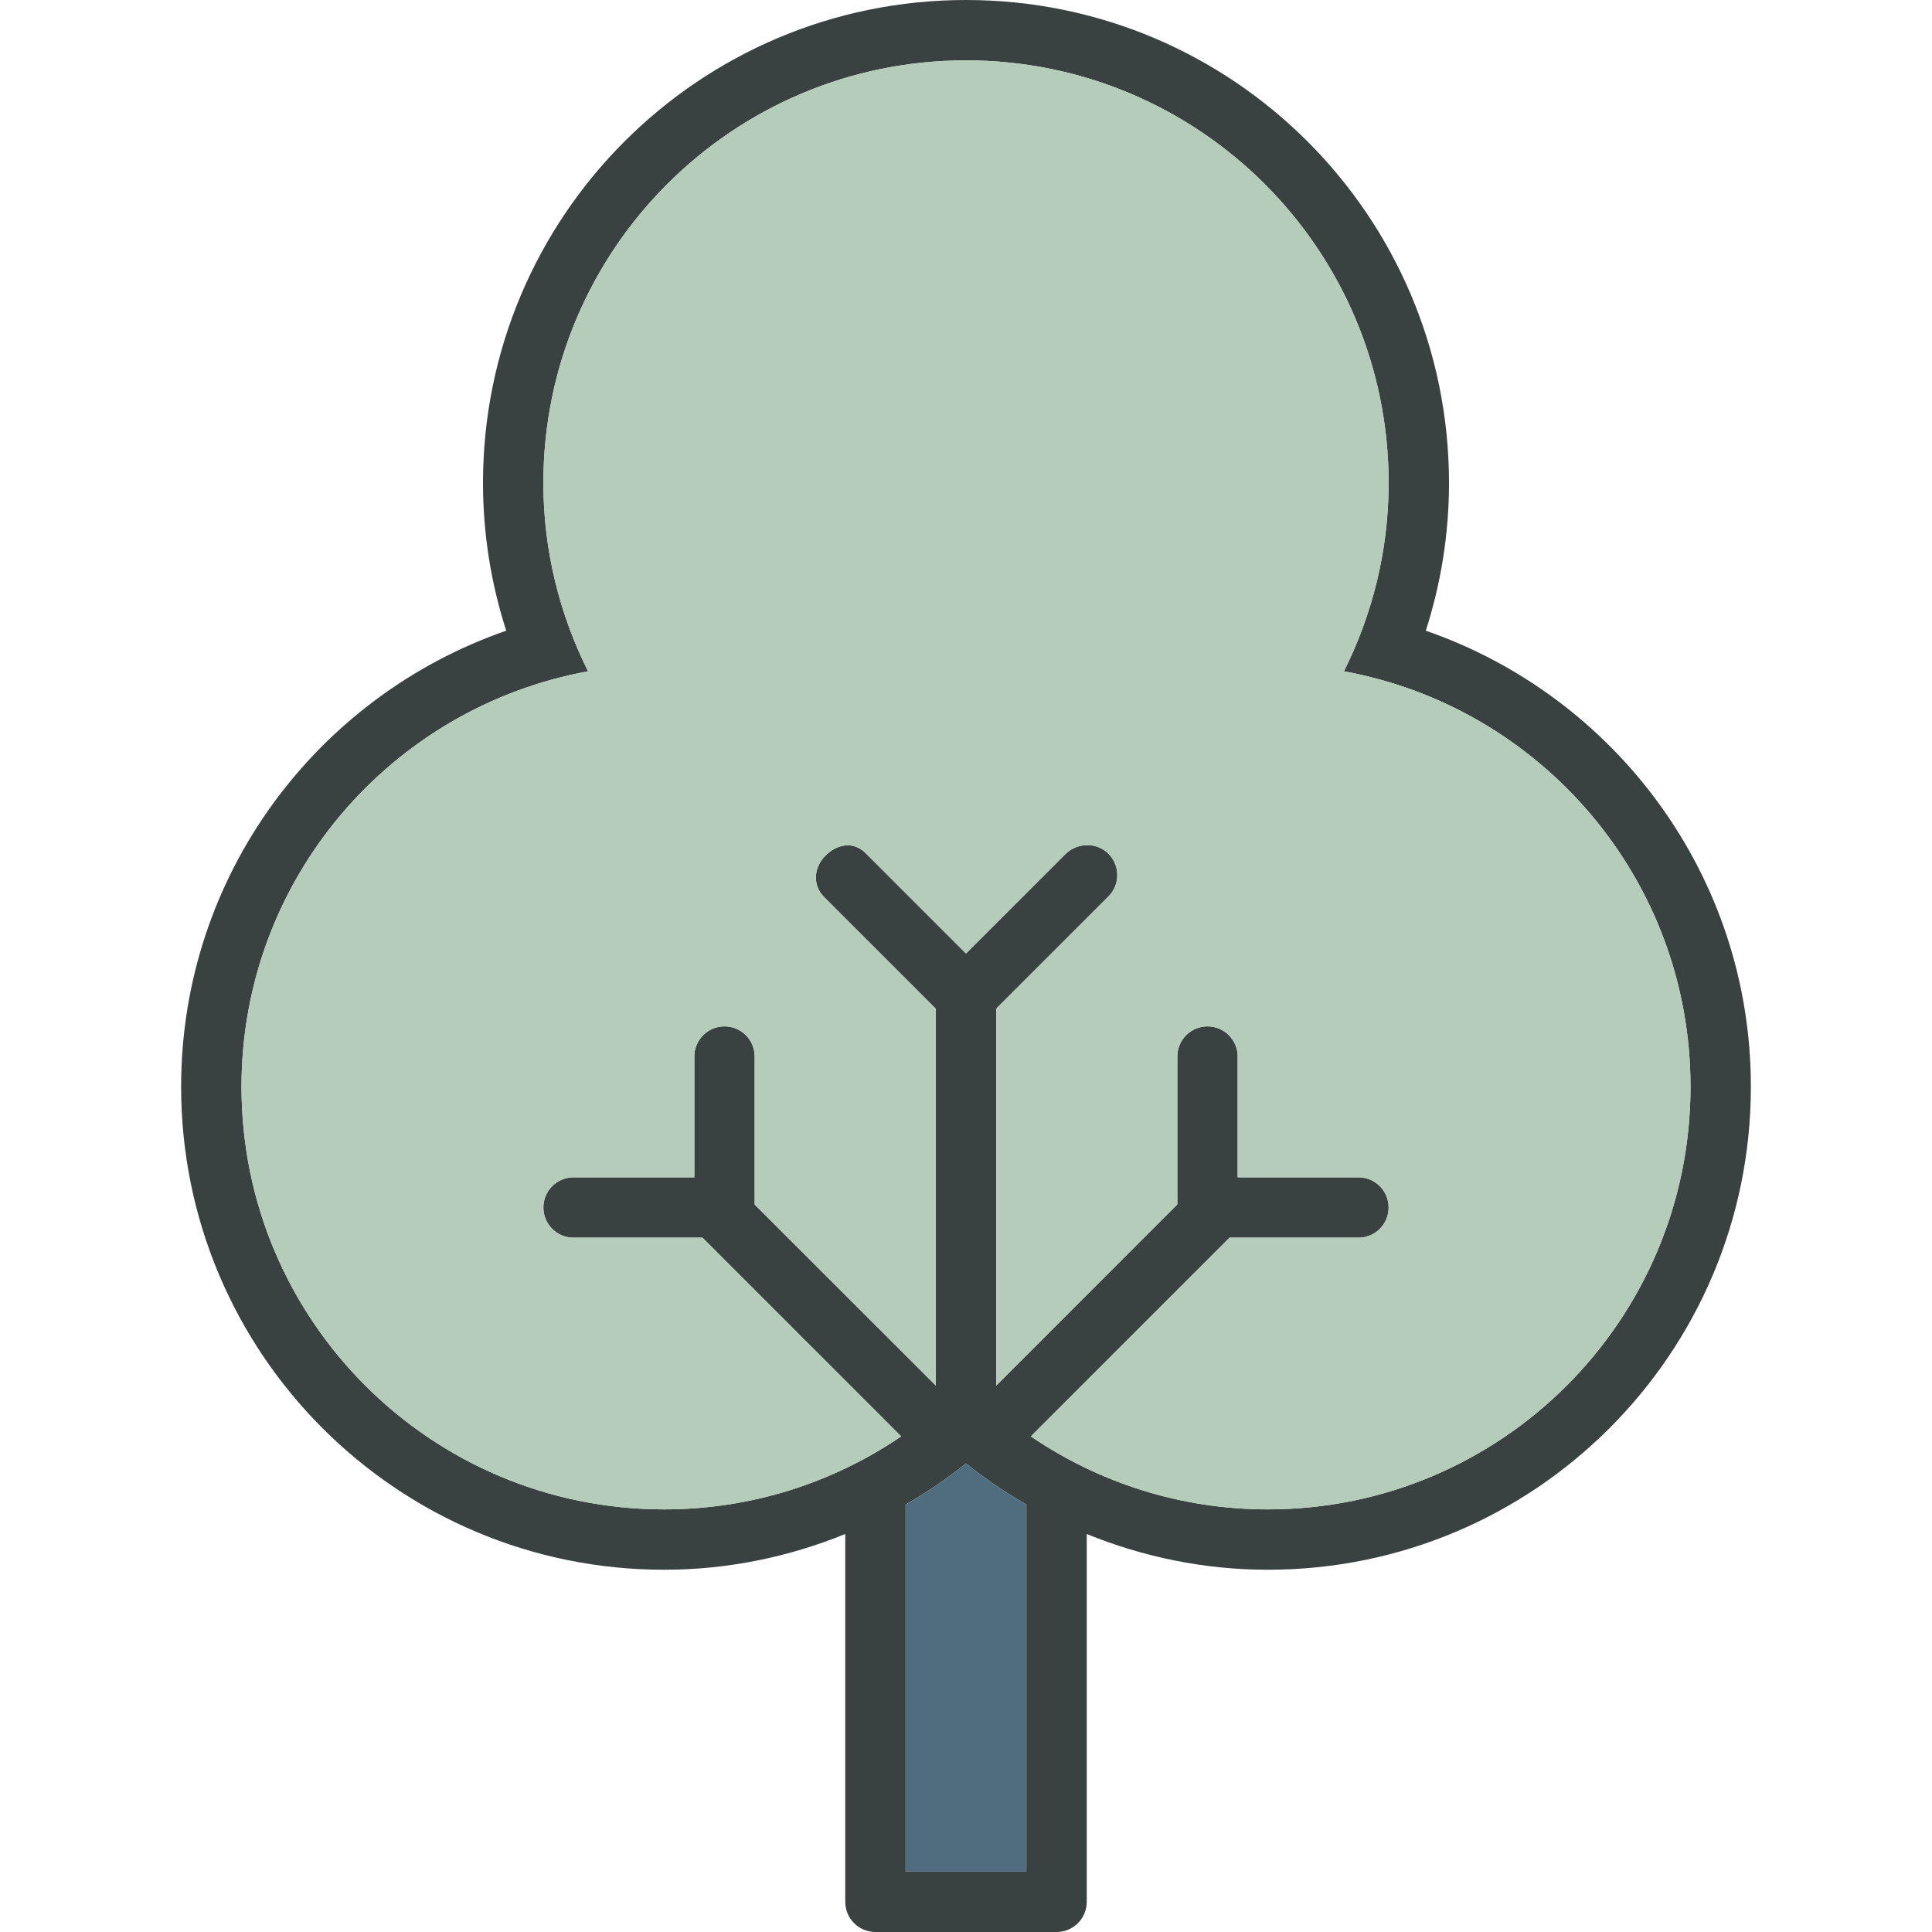
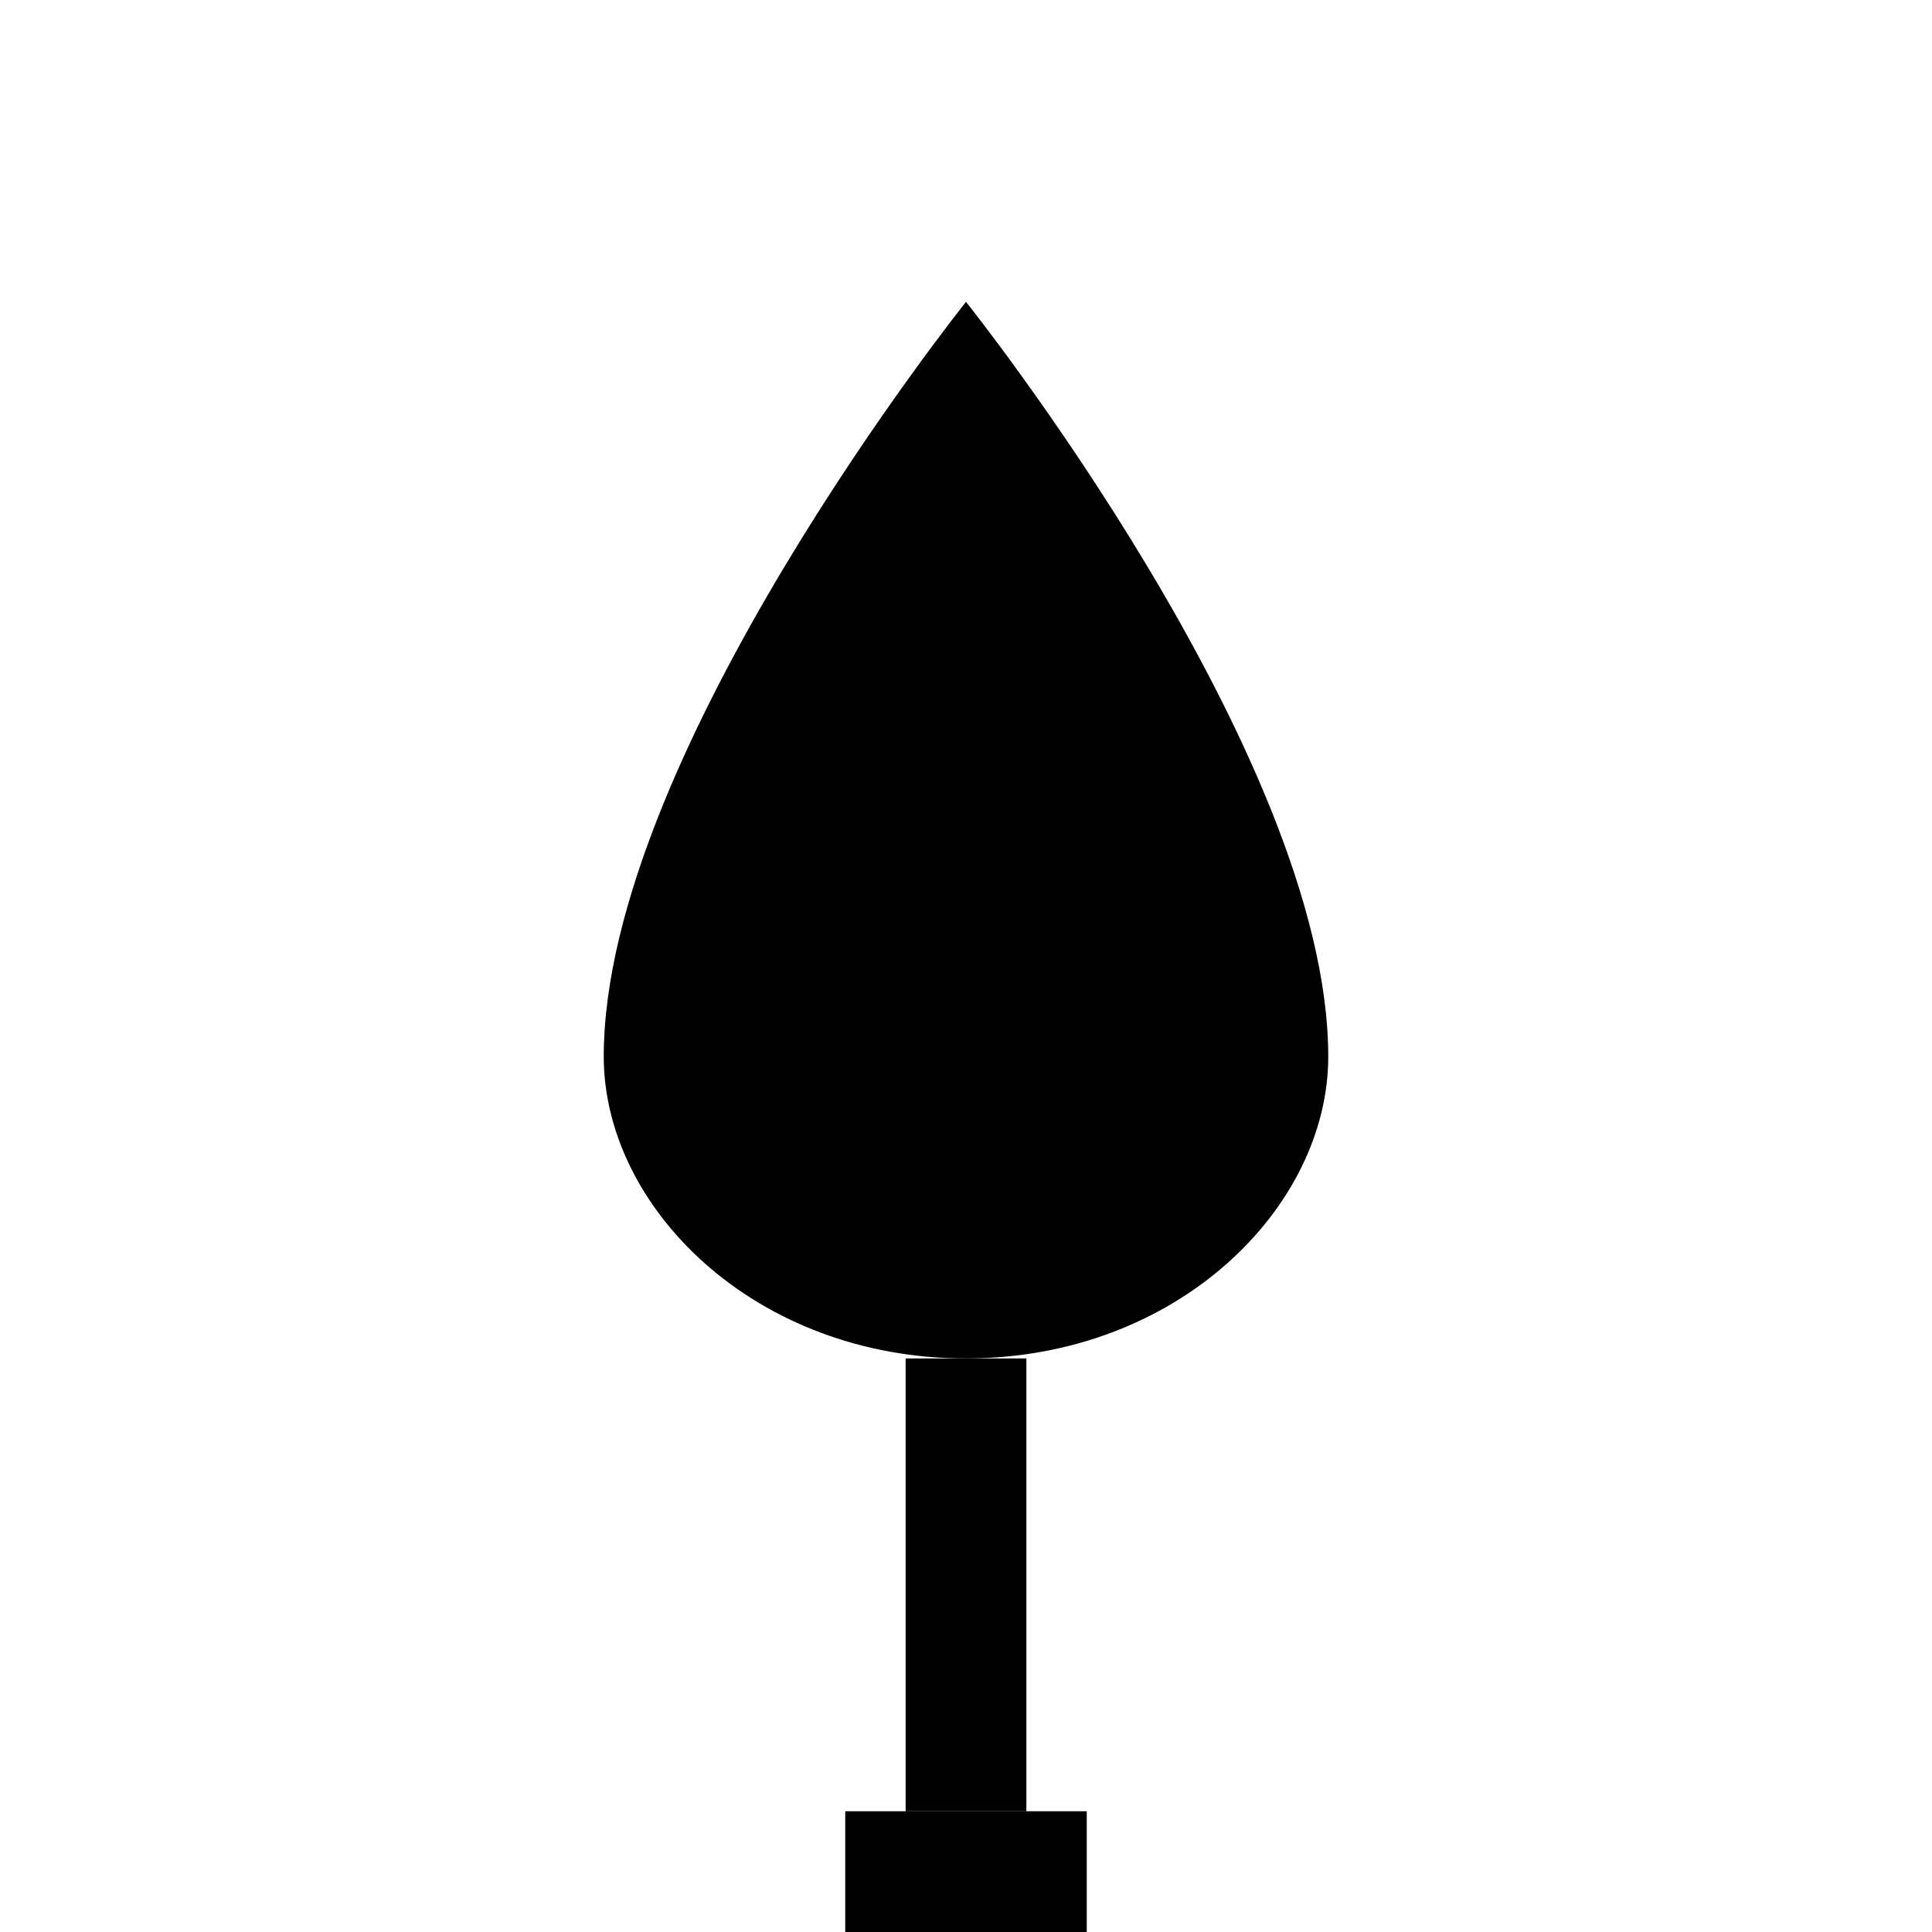
- <svg xmlns="http://www.w3.org/2000/svg" version="1.0" id="Layer_1" width="800px" height="800px" viewBox="0 0 64 64" enable-background="new 0 0 64 64" xml:space="preserve">
-   <g>
-     <path fill="#394240" d="M47.231,20.893C47.727,19.35,48,17.707,48,16c0-8.836-7.163-16-16-16S16,7.164,16,16   c0,1.707,0.273,3.35,0.769,4.893C10.505,23.062,6,28.998,6,36c0,8.836,7.163,16,16,16c2.125,0,4.146-0.43,6-1.184V63   c0,0.553,0.447,1,1,1h6c0.553,0,1-0.447,1-1V50.816C37.854,51.57,39.875,52,42,52c8.837,0,16-7.164,16-16   C58,28.998,53.495,23.062,47.231,20.893z M34,62h-4V49.842c0.7-0.406,1.371-0.859,2-1.363c0.629,0.504,1.3,0.957,2,1.363V62z    M42,50c-2.913,0-5.613-0.895-7.853-2.418L40.73,41H45c0.553,0,1-0.447,1-1s-0.447-1-1-1h-4v-4c0-0.553-0.447-1-1-1s-1,0.447-1,1   v4.898L33,45.9V45V33.414l3.718-3.717c0.391-0.391,0.392-1.025,0.001-1.416s-1.038-0.375-1.429,0.016L32,31.586l-3.332-3.332   c-0.391-0.391-0.934-0.301-1.324,0.09c-0.392,0.393-0.435,0.982-0.044,1.373l3.7,3.699V45v0.898l-6-5.996V35c0-0.553-0.447-1-1-1   s-1,0.447-1,1v4h-4c-0.553,0-1,0.447-1,1s0.447,1,1,1h4.27l6.583,6.582C27.613,49.105,24.913,50,22,50c-7.732,0-14-6.268-14-14   c0-6.871,4.952-12.572,11.48-13.762C18.541,20.359,18,18.244,18,16c0-7.732,6.268-14,14-14s14,6.268,14,14   c0,2.244-0.541,4.359-1.48,6.238C51.048,23.428,56,29.129,56,36C56,43.732,49.732,50,42,50z" />
-     <path fill="#506C7F" d="M34,62h-4V49.842c0.7-0.406,1.371-0.859,2-1.363c0.629,0.504,1.3,0.957,2,1.363V62z" />
-     <path fill="#B4CCB9" d="M42,50c-2.913,0-5.613-0.895-7.853-2.418L40.73,41H45c0.553,0,1-0.447,1-1s-0.447-1-1-1h-4v-4   c0-0.553-0.447-1-1-1s-1,0.447-1,1v4.898L33,45.9V45V33.414l3.718-3.717c0.391-0.391,0.392-1.025,0.001-1.416   s-1.038-0.375-1.429,0.016L32,31.586l-3.332-3.332c-0.391-0.391-0.934-0.301-1.324,0.09c-0.392,0.393-0.435,0.982-0.044,1.373   l3.7,3.699V45v0.898l-6-5.996V35c0-0.553-0.447-1-1-1s-1,0.447-1,1v4h-4c-0.553,0-1,0.447-1,1s0.447,1,1,1h4.27l6.583,6.582   C27.613,49.105,24.913,50,22,50c-7.732,0-14-6.268-14-14c0-6.871,4.952-12.572,11.48-13.762C18.541,20.359,18,18.244,18,16   c0-7.732,6.268-14,14-14s14,6.268,14,14c0,2.244-0.541,4.359-1.48,6.238C51.048,23.428,56,29.129,56,36C56,43.732,49.732,50,42,50z   " />
-   </g>
+ <svg xmlns="http://www.w3.org/2000/svg" width="20" height="20" viewBox="0 0 64 64" fill="none">
+   <rect x="30" y="45" width="4" height="15" fill="currentColor" />
+   <path d="M32 10C32 10 20 25 20 35C20 40 25 45 32 45C39 45 44 40 44 35C44 25 32 10 32 10Z" fill="currentColor" />
+   <rect x="28" y="60" width="8" height="4" fill="currentColor" />
</svg>
